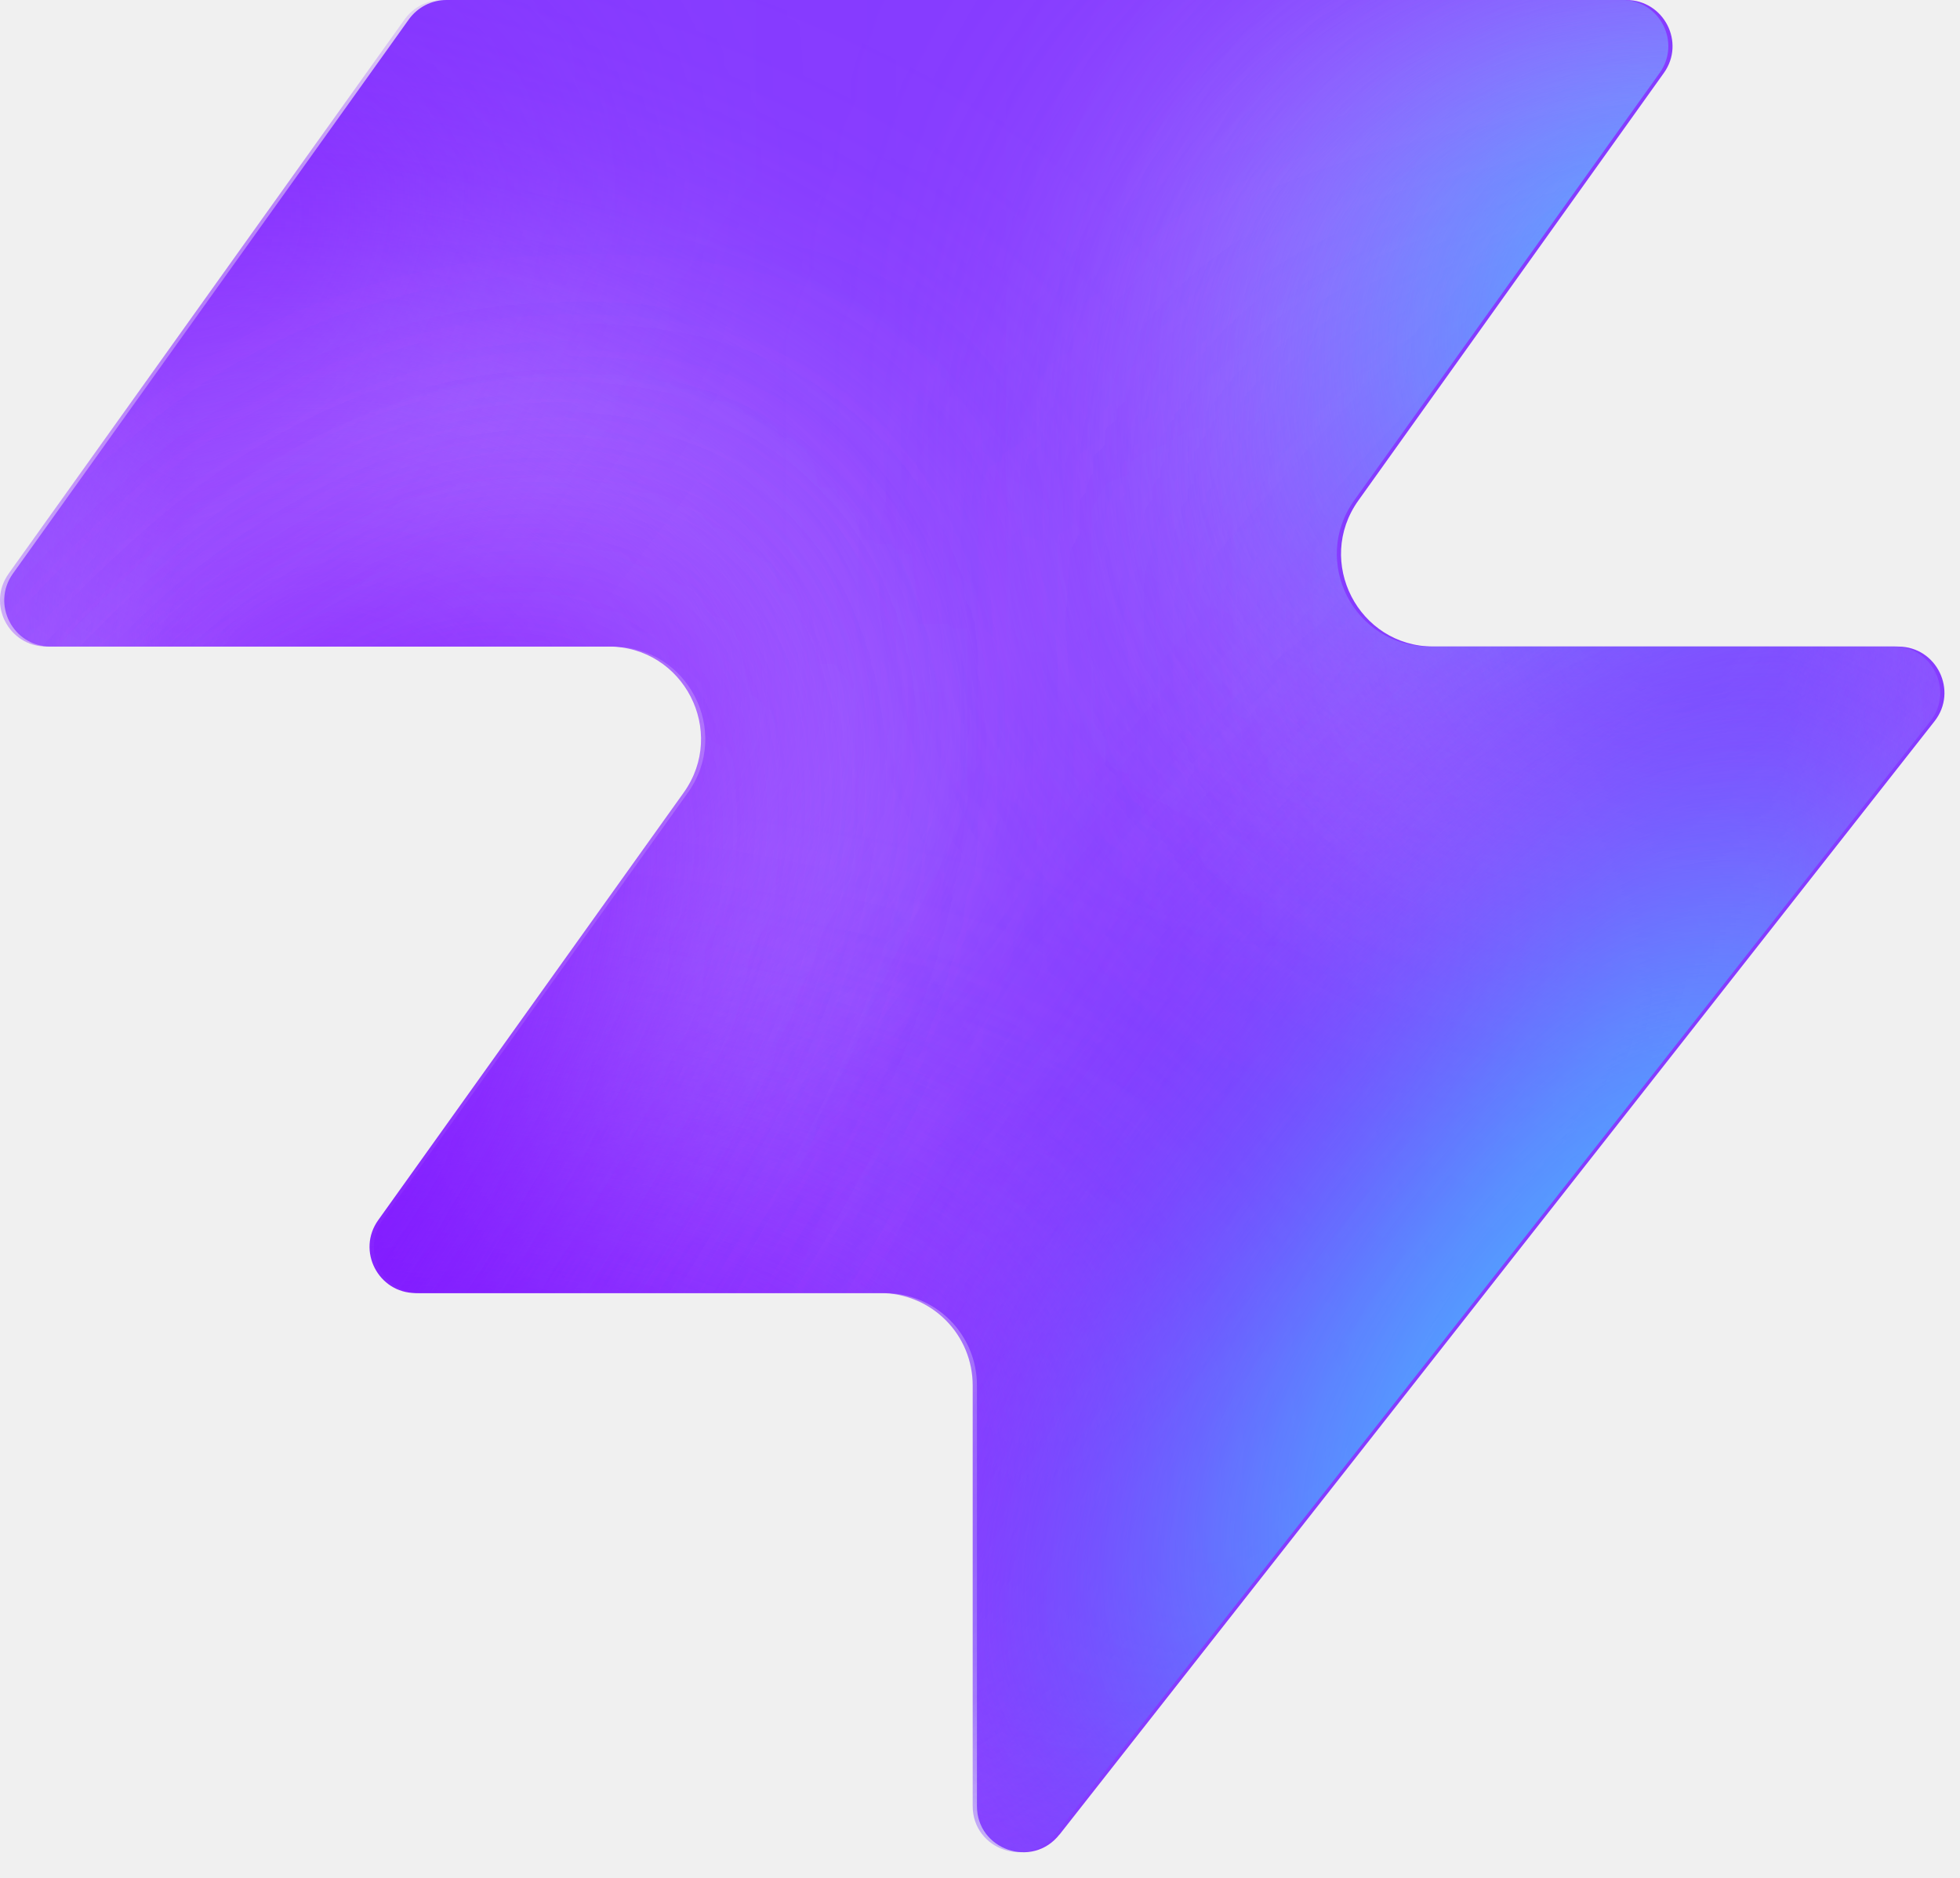
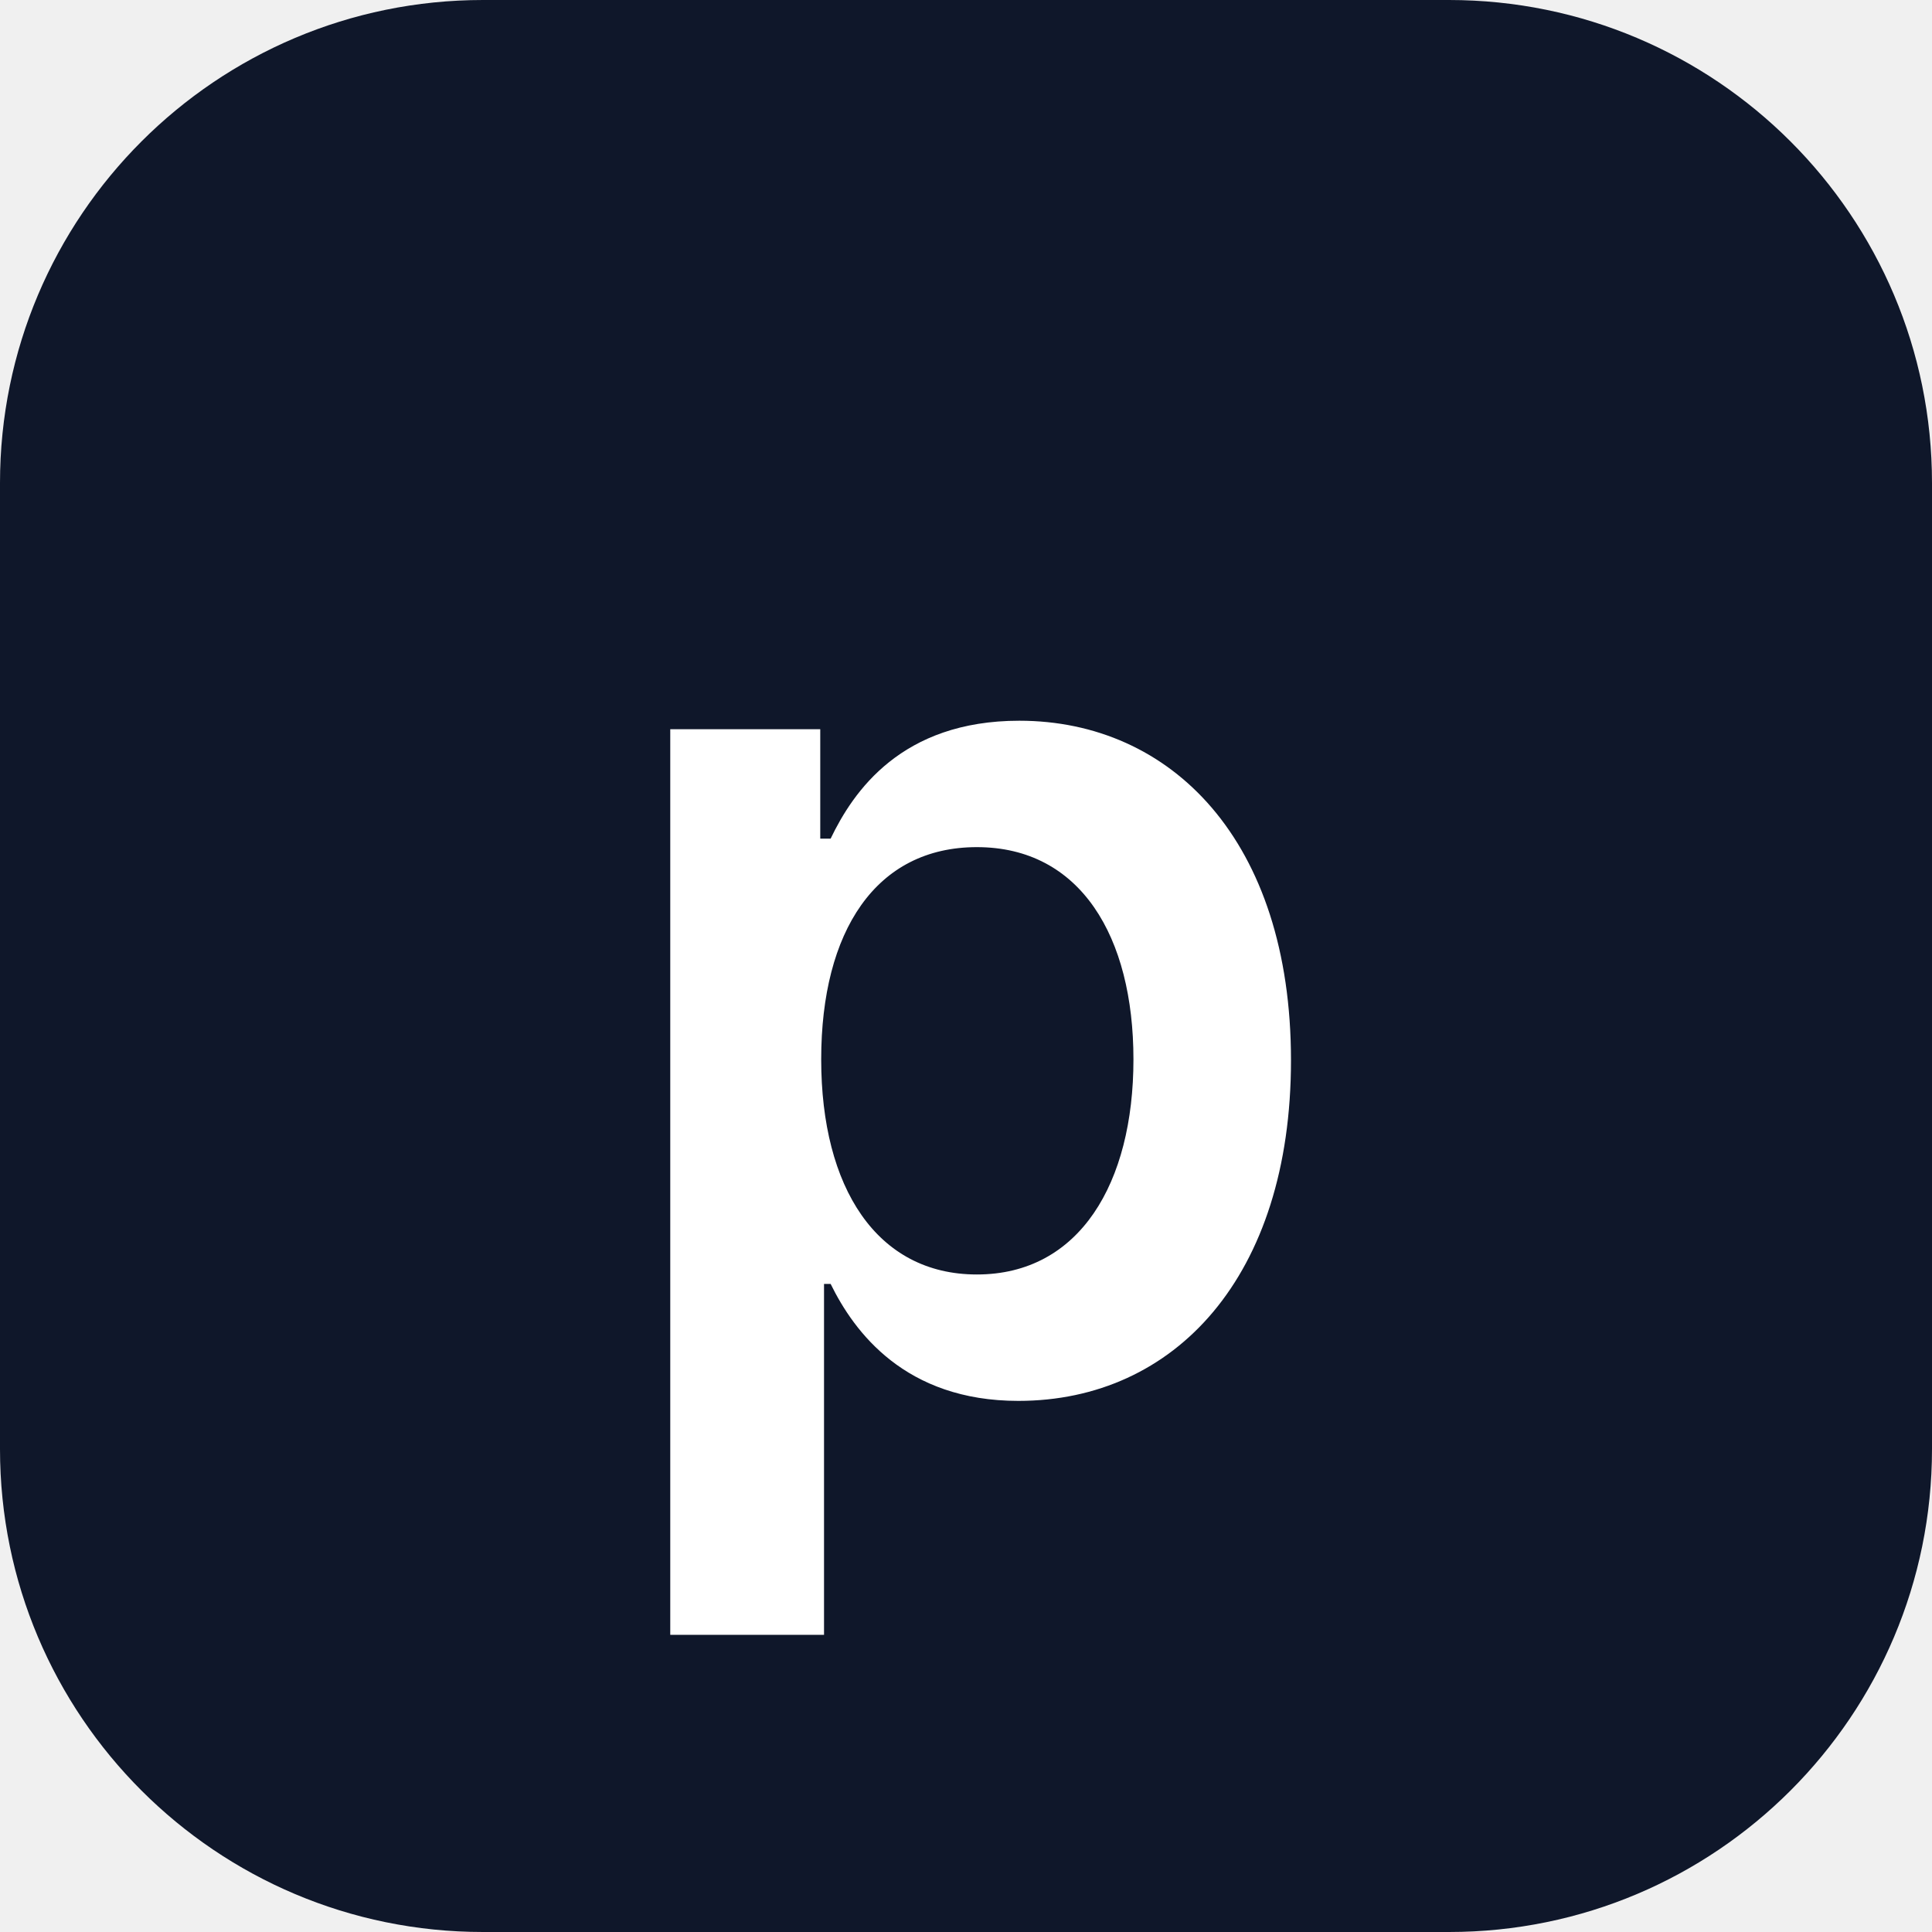
- <svg xmlns="http://www.w3.org/2000/svg" width="48" height="46" fill="none" viewBox="0 0 48 46">
-   <path fill="#863bff" d="M25.946 44.938c-.664.845-2.021.375-2.021-.698V33.937a2.26 2.26 0 0 0-2.262-2.262H10.287c-.92 0-1.456-1.04-.92-1.788l7.48-10.471c1.07-1.497 0-3.578-1.842-3.578H1.237c-.92 0-1.456-1.04-.92-1.788L10.013.474c.214-.297.556-.474.92-.474h28.894c.92 0 1.456 1.04.92 1.788l-7.48 10.471c-1.07 1.498 0 3.579 1.842 3.579h11.377c.943 0 1.473 1.088.89 1.83L25.947 44.94z" style="fill:#863bff;fill:color(display-p3 .525 .23 1);fill-opacity:1" />
-   <mask id="a" width="48" height="46" x="0" y="0" maskUnits="userSpaceOnUse" style="mask-type:alpha">
-     <path fill="#000" d="M25.842 44.938c-.664.844-2.021.375-2.021-.698V33.937a2.26 2.26 0 0 0-2.262-2.262H10.183c-.92 0-1.456-1.04-.92-1.788l7.48-10.471c1.07-1.498 0-3.579-1.842-3.579H1.133c-.92 0-1.456-1.04-.92-1.787L9.91.473c.214-.297.556-.474.92-.474h28.894c.92 0 1.456 1.04.92 1.788l-7.48 10.471c-1.07 1.498 0 3.578 1.842 3.578h11.377c.943 0 1.473 1.088.89 1.832L25.843 44.94z" style="fill:#000;fill-opacity:1" />
-   </mask>
-   <g mask="url(#a)">
-     <g filter="url(#b)">
-       <ellipse cx="5.508" cy="14.704" fill="#ede6ff" rx="5.508" ry="14.704" style="fill:#ede6ff;fill:color(display-p3 .927 .903 1);fill-opacity:1" transform="matrix(.00324 1 1 -.00324 -4.47 31.516)" />
-     </g>
-     <g filter="url(#c)">
-       <ellipse cx="10.399" cy="29.851" fill="#ede6ff" rx="10.399" ry="29.851" style="fill:#ede6ff;fill:color(display-p3 .927 .903 1);fill-opacity:1" transform="matrix(.00324 1 1 -.00324 -39.328 7.883)" />
-     </g>
-     <g filter="url(#d)">
-       <ellipse cx="5.508" cy="30.487" fill="#7e14ff" rx="5.508" ry="30.487" style="fill:#7e14ff;fill:color(display-p3 .492 .077 1);fill-opacity:1" transform="rotate(89.814 -25.913 -14.639)scale(1 -1)" />
-     </g>
-     <g filter="url(#e)">
-       <ellipse cx="5.508" cy="30.599" fill="#7e14ff" rx="5.508" ry="30.599" style="fill:#7e14ff;fill:color(display-p3 .492 .077 1);fill-opacity:1" transform="rotate(89.814 -32.644 -3.334)scale(1 -1)" />
-     </g>
-     <g filter="url(#f)">
-       <ellipse cx="5.508" cy="30.599" fill="#7e14ff" rx="5.508" ry="30.599" style="fill:#7e14ff;fill:color(display-p3 .492 .077 1);fill-opacity:1" transform="matrix(.00324 1 1 -.00324 -34.34 30.47)" />
-     </g>
-     <g filter="url(#g)">
-       <ellipse cx="14.072" cy="22.078" fill="#ede6ff" rx="14.072" ry="22.078" style="fill:#ede6ff;fill:color(display-p3 .927 .903 1);fill-opacity:1" transform="rotate(93.35 24.506 48.493)scale(-1 1)" />
-     </g>
-     <g filter="url(#h)">
-       <ellipse cx="3.47" cy="21.501" fill="#7e14ff" rx="3.47" ry="21.501" style="fill:#7e14ff;fill:color(display-p3 .492 .077 1);fill-opacity:1" transform="rotate(89.009 28.708 47.59)scale(-1 1)" />
-     </g>
-     <g filter="url(#i)">
-       <ellipse cx="3.47" cy="21.501" fill="#7e14ff" rx="3.47" ry="21.501" style="fill:#7e14ff;fill:color(display-p3 .492 .077 1);fill-opacity:1" transform="rotate(89.009 28.708 47.59)scale(-1 1)" />
-     </g>
-     <g filter="url(#j)">
-       <ellipse cx=".387" cy="8.972" fill="#7e14ff" rx="4.407" ry="29.108" style="fill:#7e14ff;fill:color(display-p3 .492 .077 1);fill-opacity:1" transform="rotate(39.51 .387 8.972)" />
-     </g>
-     <g filter="url(#k)">
-       <ellipse cx="47.523" cy="-6.092" fill="#7e14ff" rx="4.407" ry="29.108" style="fill:#7e14ff;fill:color(display-p3 .492 .077 1);fill-opacity:1" transform="rotate(37.892 47.523 -6.092)" />
-     </g>
-     <g filter="url(#l)">
-       <ellipse cx="41.412" cy="6.333" fill="#47bfff" rx="5.971" ry="9.665" style="fill:#47bfff;fill:color(display-p3 .28 .748 1);fill-opacity:1" transform="rotate(37.892 41.412 6.333)" />
-     </g>
-     <g filter="url(#m)">
-       <ellipse cx="-1.879" cy="38.332" fill="#7e14ff" rx="4.407" ry="29.108" style="fill:#7e14ff;fill:color(display-p3 .492 .077 1);fill-opacity:1" transform="rotate(37.892 -1.88 38.332)" />
-     </g>
-     <g filter="url(#n)">
-       <ellipse cx="-1.879" cy="38.332" fill="#7e14ff" rx="4.407" ry="29.108" style="fill:#7e14ff;fill:color(display-p3 .492 .077 1);fill-opacity:1" transform="rotate(37.892 -1.88 38.332)" />
-     </g>
-     <g filter="url(#o)">
-       <ellipse cx="35.651" cy="29.907" fill="#7e14ff" rx="4.407" ry="29.108" style="fill:#7e14ff;fill:color(display-p3 .492 .077 1);fill-opacity:1" transform="rotate(37.892 35.651 29.907)" />
-     </g>
-     <g filter="url(#p)">
-       <ellipse cx="38.418" cy="32.4" fill="#47bfff" rx="5.971" ry="15.297" style="fill:#47bfff;fill:color(display-p3 .28 .748 1);fill-opacity:1" transform="rotate(37.892 38.418 32.4)" />
-     </g>
-   </g>
-   <defs>
-     <filter id="b" width="60.045" height="41.654" x="-19.77" y="16.149" color-interpolation-filters="sRGB" filterUnits="userSpaceOnUse">
-       <feFlood flood-opacity="0" result="BackgroundImageFix" />
-       <feBlend in="SourceGraphic" in2="BackgroundImageFix" result="shape" />
-       <feGaussianBlur result="effect1_foregroundBlur_2002_17158" stdDeviation="7.659" />
-     </filter>
-     <filter id="c" width="90.34" height="51.437" x="-54.613" y="-7.533" color-interpolation-filters="sRGB" filterUnits="userSpaceOnUse">
-       <feFlood flood-opacity="0" result="BackgroundImageFix" />
-       <feBlend in="SourceGraphic" in2="BackgroundImageFix" result="shape" />
-       <feGaussianBlur result="effect1_foregroundBlur_2002_17158" stdDeviation="7.659" />
-     </filter>
-     <filter id="d" width="79.355" height="29.4" x="-49.64" y="2.03" color-interpolation-filters="sRGB" filterUnits="userSpaceOnUse">
-       <feFlood flood-opacity="0" result="BackgroundImageFix" />
-       <feBlend in="SourceGraphic" in2="BackgroundImageFix" result="shape" />
-       <feGaussianBlur result="effect1_foregroundBlur_2002_17158" stdDeviation="4.596" />
-     </filter>
-     <filter id="e" width="79.579" height="29.4" x="-45.045" y="20.029" color-interpolation-filters="sRGB" filterUnits="userSpaceOnUse">
-       <feFlood flood-opacity="0" result="BackgroundImageFix" />
-       <feBlend in="SourceGraphic" in2="BackgroundImageFix" result="shape" />
-       <feGaussianBlur result="effect1_foregroundBlur_2002_17158" stdDeviation="4.596" />
-     </filter>
-     <filter id="f" width="79.579" height="29.4" x="-43.513" y="21.178" color-interpolation-filters="sRGB" filterUnits="userSpaceOnUse">
-       <feFlood flood-opacity="0" result="BackgroundImageFix" />
-       <feBlend in="SourceGraphic" in2="BackgroundImageFix" result="shape" />
-       <feGaussianBlur result="effect1_foregroundBlur_2002_17158" stdDeviation="4.596" />
-     </filter>
-     <filter id="g" width="74.749" height="58.852" x="15.756" y="-17.901" color-interpolation-filters="sRGB" filterUnits="userSpaceOnUse">
-       <feFlood flood-opacity="0" result="BackgroundImageFix" />
-       <feBlend in="SourceGraphic" in2="BackgroundImageFix" result="shape" />
-       <feGaussianBlur result="effect1_foregroundBlur_2002_17158" stdDeviation="7.659" />
-     </filter>
-     <filter id="h" width="61.377" height="25.362" x="23.548" y="2.284" color-interpolation-filters="sRGB" filterUnits="userSpaceOnUse">
-       <feFlood flood-opacity="0" result="BackgroundImageFix" />
-       <feBlend in="SourceGraphic" in2="BackgroundImageFix" result="shape" />
-       <feGaussianBlur result="effect1_foregroundBlur_2002_17158" stdDeviation="4.596" />
-     </filter>
-     <filter id="i" width="61.377" height="25.362" x="23.548" y="2.284" color-interpolation-filters="sRGB" filterUnits="userSpaceOnUse">
-       <feFlood flood-opacity="0" result="BackgroundImageFix" />
-       <feBlend in="SourceGraphic" in2="BackgroundImageFix" result="shape" />
-       <feGaussianBlur result="effect1_foregroundBlur_2002_17158" stdDeviation="4.596" />
-     </filter>
-     <filter id="j" width="56.045" height="63.649" x="-27.636" y="-22.853" color-interpolation-filters="sRGB" filterUnits="userSpaceOnUse">
-       <feFlood flood-opacity="0" result="BackgroundImageFix" />
-       <feBlend in="SourceGraphic" in2="BackgroundImageFix" result="shape" />
-       <feGaussianBlur result="effect1_foregroundBlur_2002_17158" stdDeviation="4.596" />
-     </filter>
-     <filter id="k" width="54.814" height="64.646" x="20.116" y="-38.415" color-interpolation-filters="sRGB" filterUnits="userSpaceOnUse">
-       <feFlood flood-opacity="0" result="BackgroundImageFix" />
-       <feBlend in="SourceGraphic" in2="BackgroundImageFix" result="shape" />
-       <feGaussianBlur result="effect1_foregroundBlur_2002_17158" stdDeviation="4.596" />
-     </filter>
-     <filter id="l" width="33.541" height="35.313" x="24.641" y="-11.323" color-interpolation-filters="sRGB" filterUnits="userSpaceOnUse">
-       <feFlood flood-opacity="0" result="BackgroundImageFix" />
-       <feBlend in="SourceGraphic" in2="BackgroundImageFix" result="shape" />
-       <feGaussianBlur result="effect1_foregroundBlur_2002_17158" stdDeviation="4.596" />
-     </filter>
-     <filter id="m" width="54.814" height="64.646" x="-29.286" y="6.009" color-interpolation-filters="sRGB" filterUnits="userSpaceOnUse">
-       <feFlood flood-opacity="0" result="BackgroundImageFix" />
-       <feBlend in="SourceGraphic" in2="BackgroundImageFix" result="shape" />
-       <feGaussianBlur result="effect1_foregroundBlur_2002_17158" stdDeviation="4.596" />
-     </filter>
-     <filter id="n" width="54.814" height="64.646" x="-29.286" y="6.009" color-interpolation-filters="sRGB" filterUnits="userSpaceOnUse">
-       <feFlood flood-opacity="0" result="BackgroundImageFix" />
-       <feBlend in="SourceGraphic" in2="BackgroundImageFix" result="shape" />
-       <feGaussianBlur result="effect1_foregroundBlur_2002_17158" stdDeviation="4.596" />
-     </filter>
-     <filter id="o" width="54.814" height="64.646" x="8.244" y="-2.416" color-interpolation-filters="sRGB" filterUnits="userSpaceOnUse">
-       <feFlood flood-opacity="0" result="BackgroundImageFix" />
-       <feBlend in="SourceGraphic" in2="BackgroundImageFix" result="shape" />
-       <feGaussianBlur result="effect1_foregroundBlur_2002_17158" stdDeviation="4.596" />
-     </filter>
-     <filter id="p" width="39.409" height="43.623" x="18.713" y="10.588" color-interpolation-filters="sRGB" filterUnits="userSpaceOnUse">
-       <feFlood flood-opacity="0" result="BackgroundImageFix" />
-       <feBlend in="SourceGraphic" in2="BackgroundImageFix" result="shape" />
-       <feGaussianBlur result="effect1_foregroundBlur_2002_17158" stdDeviation="4.596" />
-     </filter>
-   </defs>
+ <svg xmlns="http://www.w3.org/2000/svg" width="32" height="32" viewBox="0 0 32 32">
+   <rect width="32" height="32" rx="8" fill="#0f172a" />
+   <text x="16" y="23" text-anchor="middle" font-family="Inter, system-ui, sans-serif" font-size="20" font-weight="600" fill="#ffffff">p</text>
</svg>
